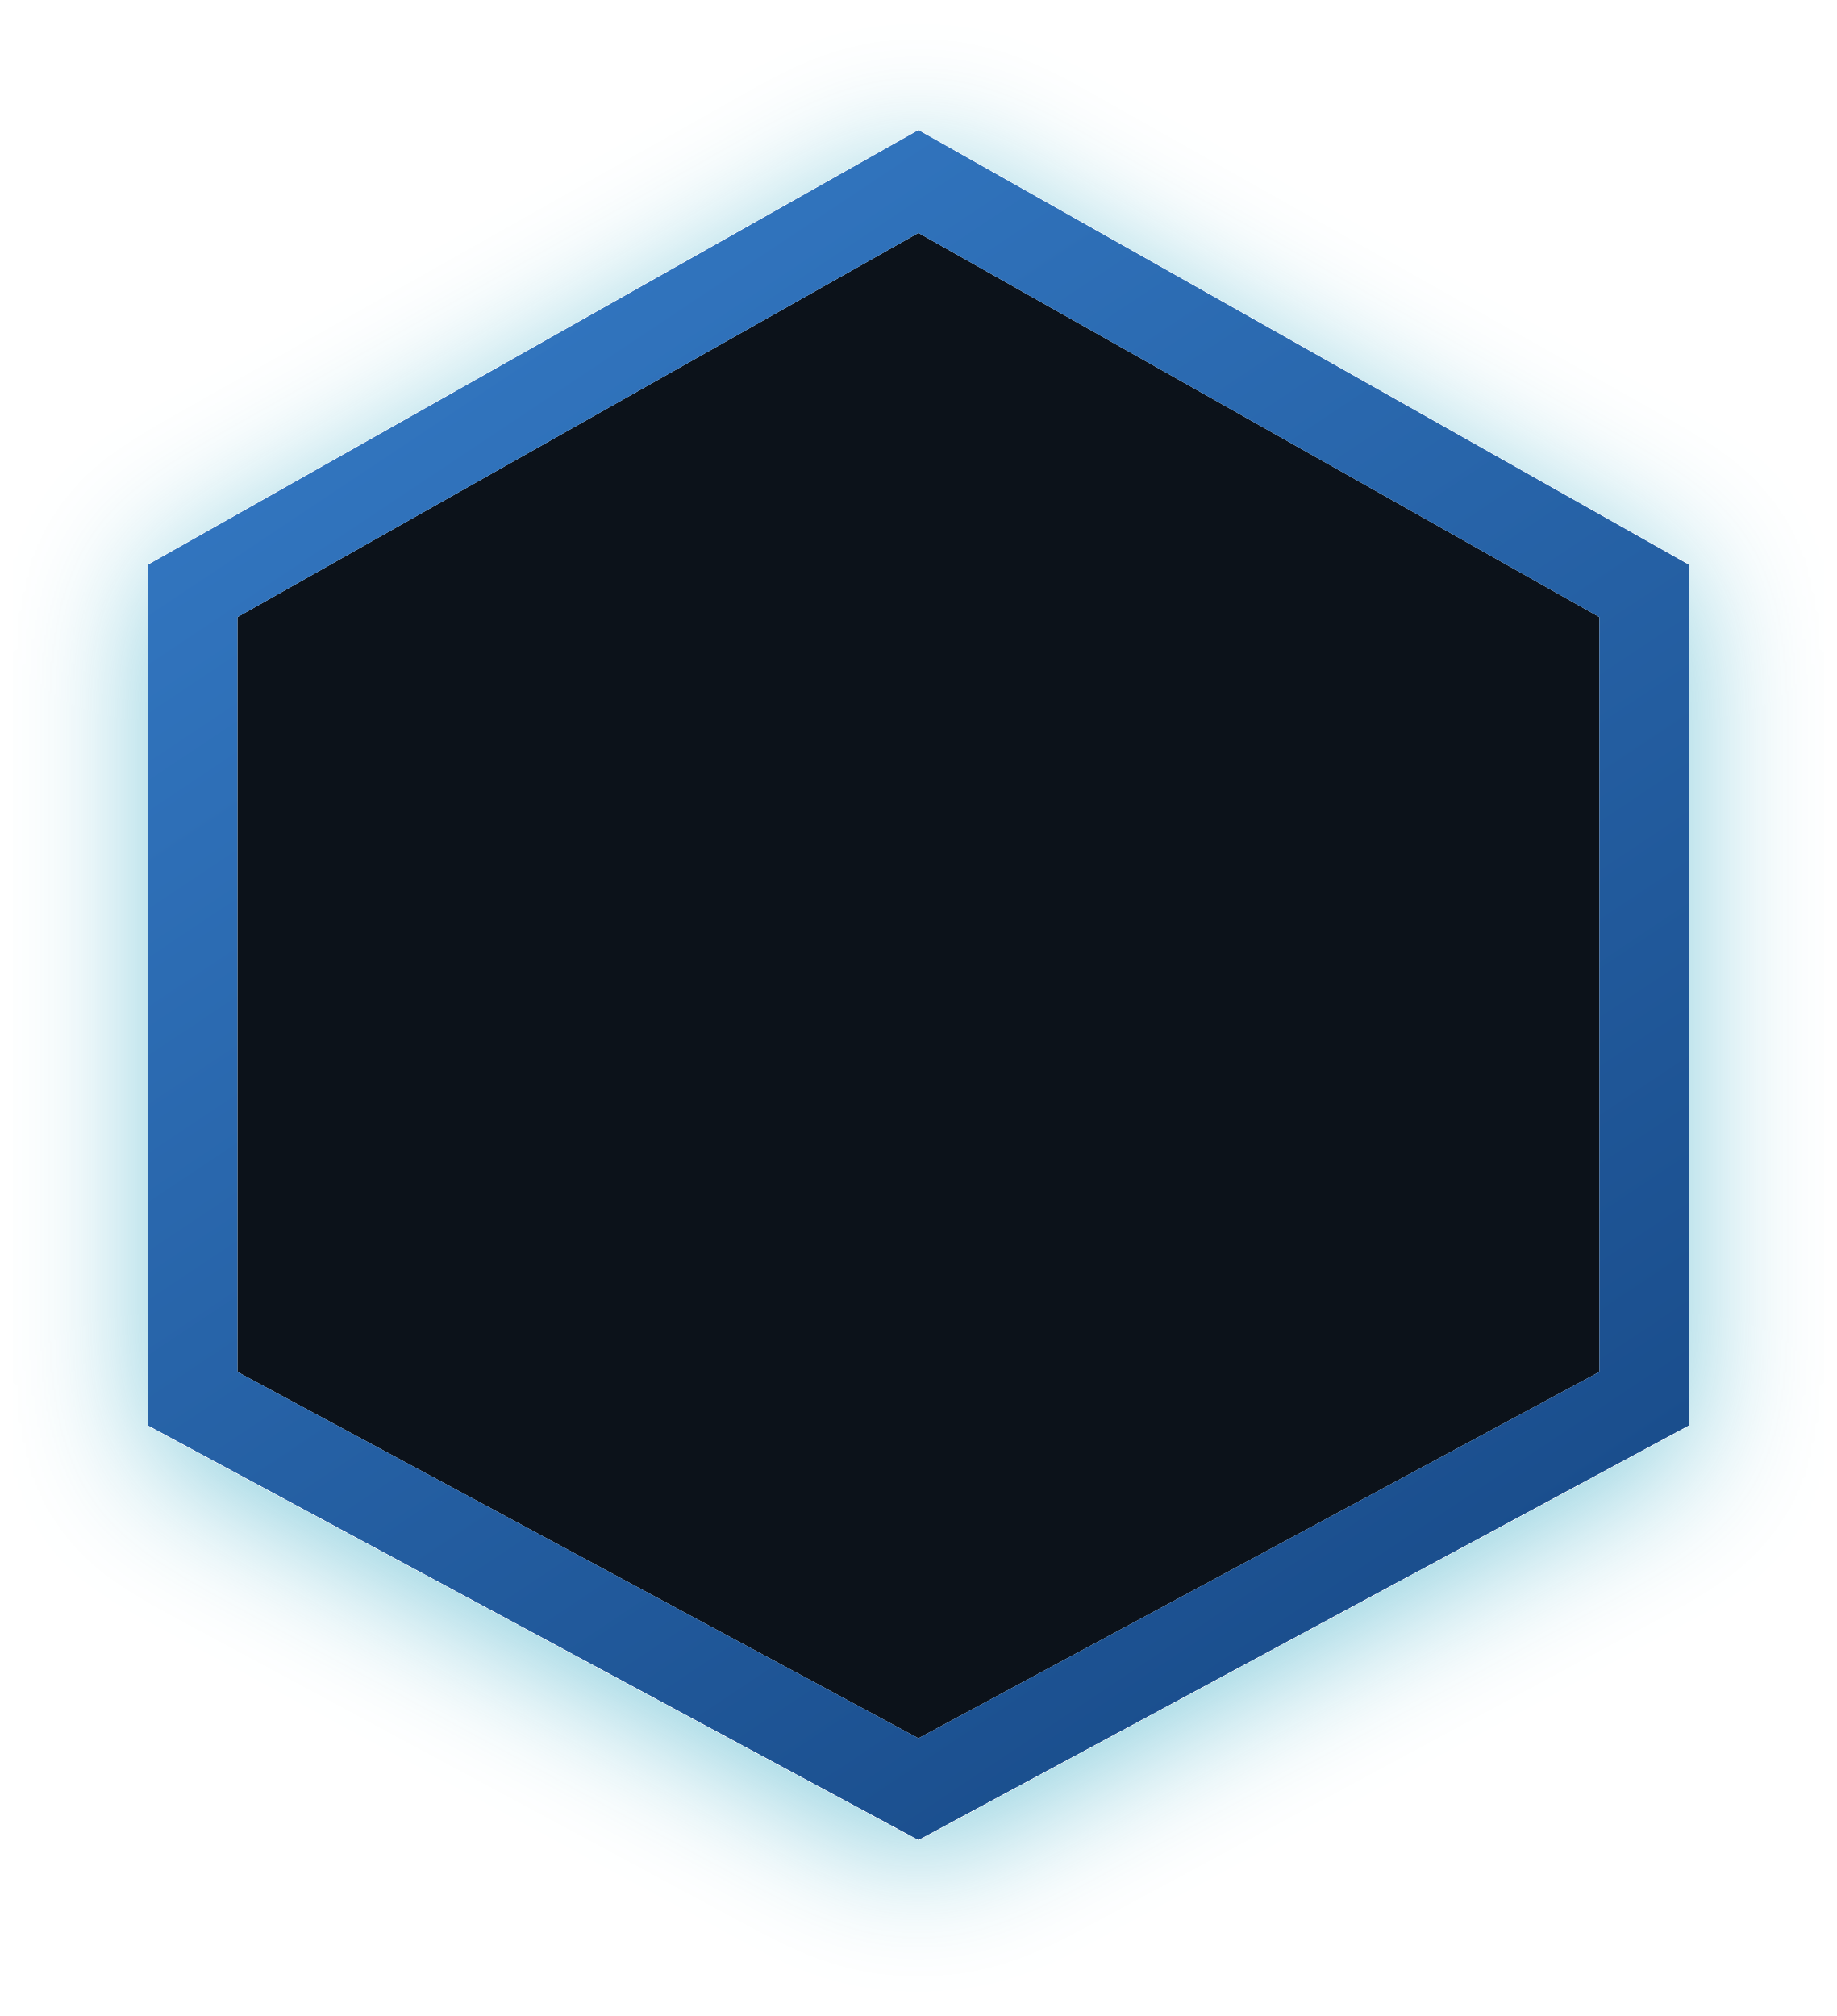
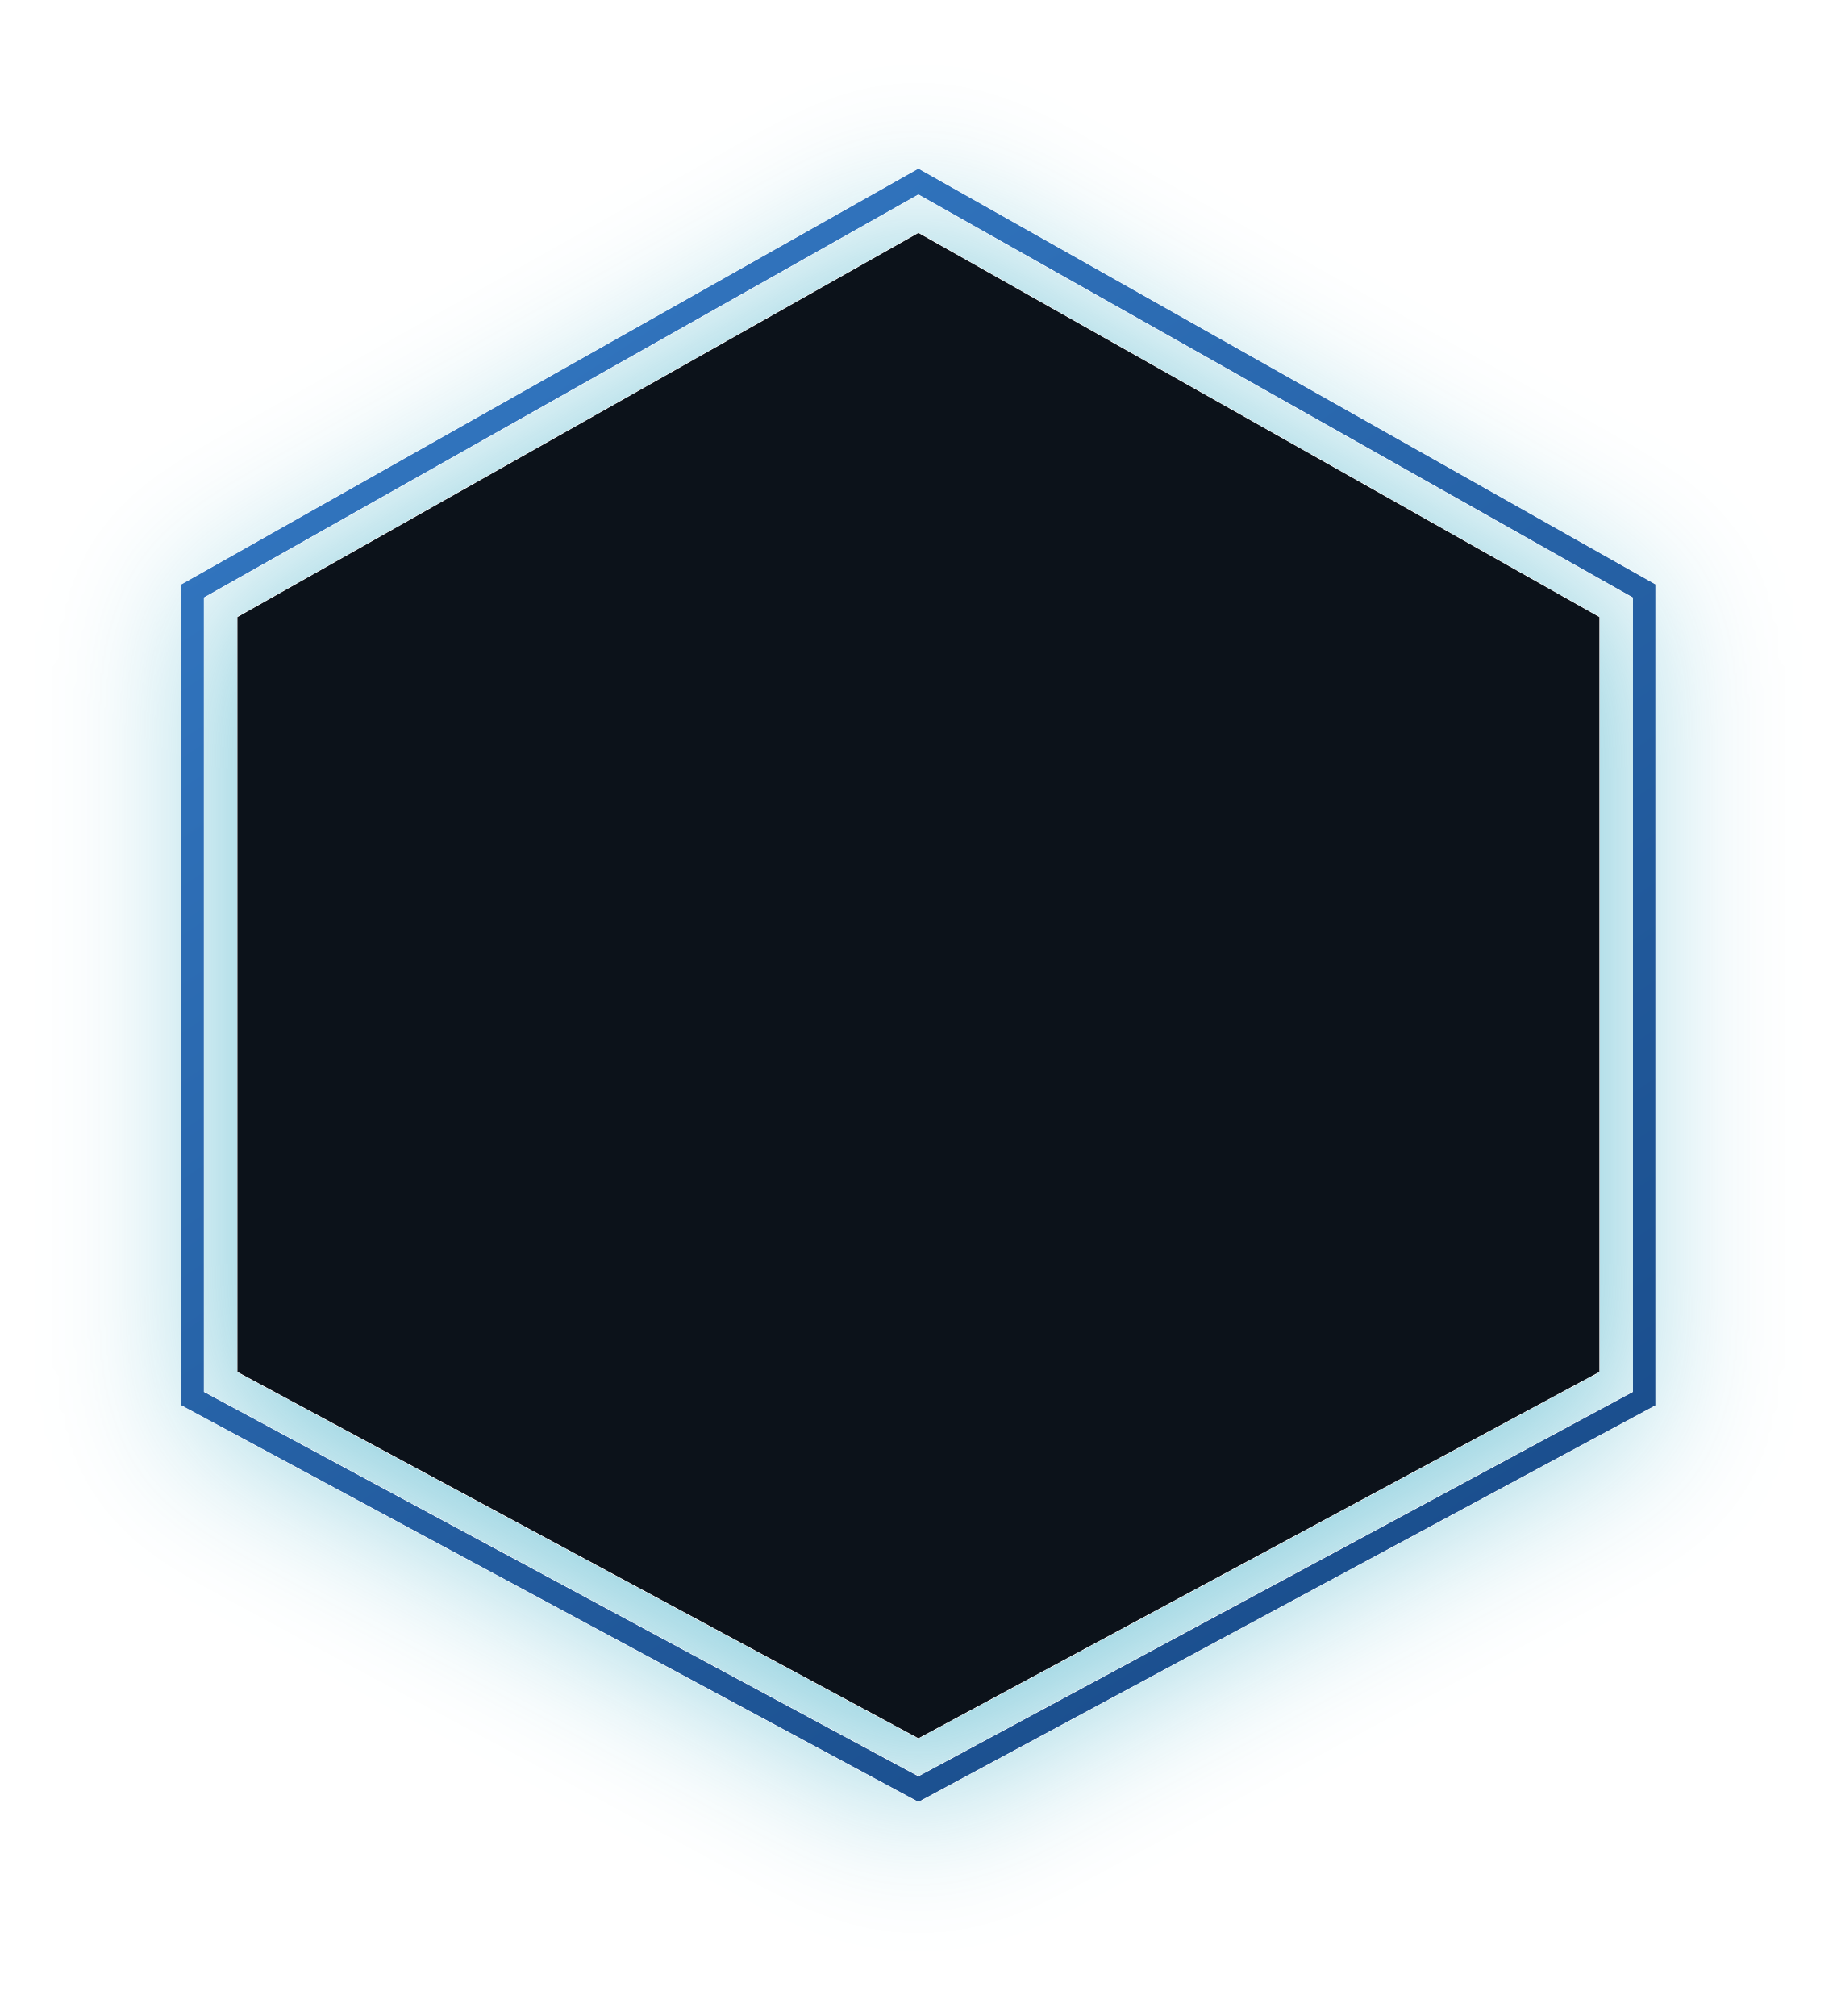
<svg xmlns="http://www.w3.org/2000/svg" width="82" height="90" viewBox="0 0 82 90" fill="none">
  <g id="Rectangle 53" filter="url(#filter0_d_1075_155)">
    <path d="M10.6 27.55L41 10.4L71.4 27.55V61.244L41 77.6L10.6 61.244V27.55Z" fill="#0C121A" />
-     <path d="M9.617 25.808L8.6 26.382V27.55V61.244V62.439L9.652 63.005L40.052 79.361L41 79.871L41.948 79.361L72.348 63.005L73.4 62.439V61.244V27.55V26.382L72.383 25.808L41.983 8.658L41 8.104L40.017 8.658L9.617 25.808Z" stroke="url(#paint0_linear_1075_155)" stroke-width="4" />
+     <path d="M9.617 25.808L8.6 26.382V27.55V61.244V62.439L9.652 63.005L40.052 79.361L41 79.871L41.948 79.361L72.348 63.005L73.4 62.439V61.244V27.55V26.382L72.383 25.808L41.983 8.658L41 8.104L40.017 8.658L9.617 25.808Z" stroke="url(#paint0_linear_1075_155)" strokeWidth="4" />
  </g>
  <defs>
    <filter id="filter0_d_1075_155" x="0.6" y="0.807" width="80.8" height="88.335" filterUnits="userSpaceOnUse" color-interpolation-filters="sRGB">
      <feFlood flood-opacity="0" result="BackgroundImageFix" />
      <feColorMatrix in="SourceAlpha" type="matrix" values="0 0 0 0 0 0 0 0 0 0 0 0 0 0 0 0 0 0 127 0" result="hardAlpha" />
      <feOffset dy="1" />
      <feGaussianBlur stdDeviation="3" />
      <feComposite in2="hardAlpha" operator="out" />
      <feColorMatrix type="matrix" values="0 0 0 0 0 0 0 0 0 0.576 0 0 0 0 0.71 0 0 0 0.47 0" />
      <feBlend mode="normal" in2="BackgroundImageFix" result="effect1_dropShadow_1075_155" />
      <feBlend mode="normal" in="SourceGraphic" in2="effect1_dropShadow_1075_155" result="shape" />
    </filter>
    <linearGradient id="paint0_linear_1075_155" x1="24.04" y1="10.4" x2="71.4" y2="81.44" gradientUnits="userSpaceOnUse">
      <stop stop-color="#3276C0" />
      <stop offset="1" stop-color="#164784" />
    </linearGradient>
  </defs>
</svg>
